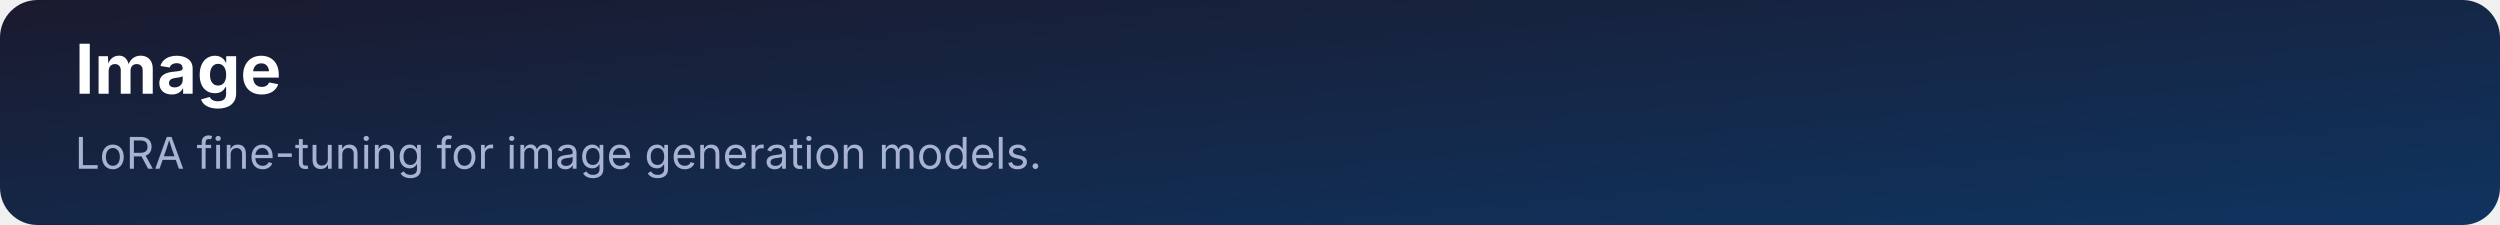
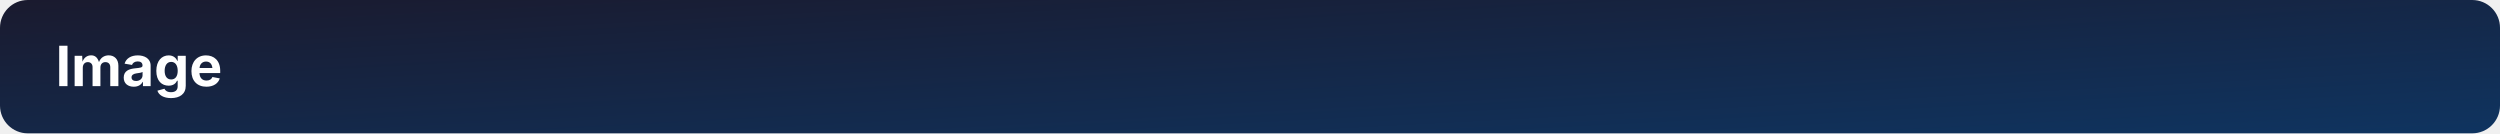
- <svg xmlns="http://www.w3.org/2000/svg" width="800" height="72">
+ <svg xmlns="http://www.w3.org/2000/svg" width="900" height="48">
  <defs>
    <linearGradient id="bg" x1="0%" y1="0%" x2="100%" y2="100%">
      <stop offset="0%" style="stop-color:#1a1a2e" />
      <stop offset="100%" style="stop-color:#0f3460" />
    </linearGradient>
  </defs>
-   <rect width="800" height="72" rx="12" fill="url(#bg)" />
-   <text x="24" y="30" fill="#ffffff" font-family="system-ui, -apple-system, sans-serif" font-size="22" font-weight="700">Image</text>
-   <text x="24" y="54" fill="#a8b2d1" font-family="system-ui, -apple-system, sans-serif" font-size="14">LoRA fine-tuning for image generation models.</text>
+   <rect width="900" height="48" rx="10" fill="url(#bg)" />
+   <text x="20" y="31" fill="#ffffff" font-family="system-ui, -apple-system, sans-serif" font-size="20" font-weight="700">Image</text>
</svg>
